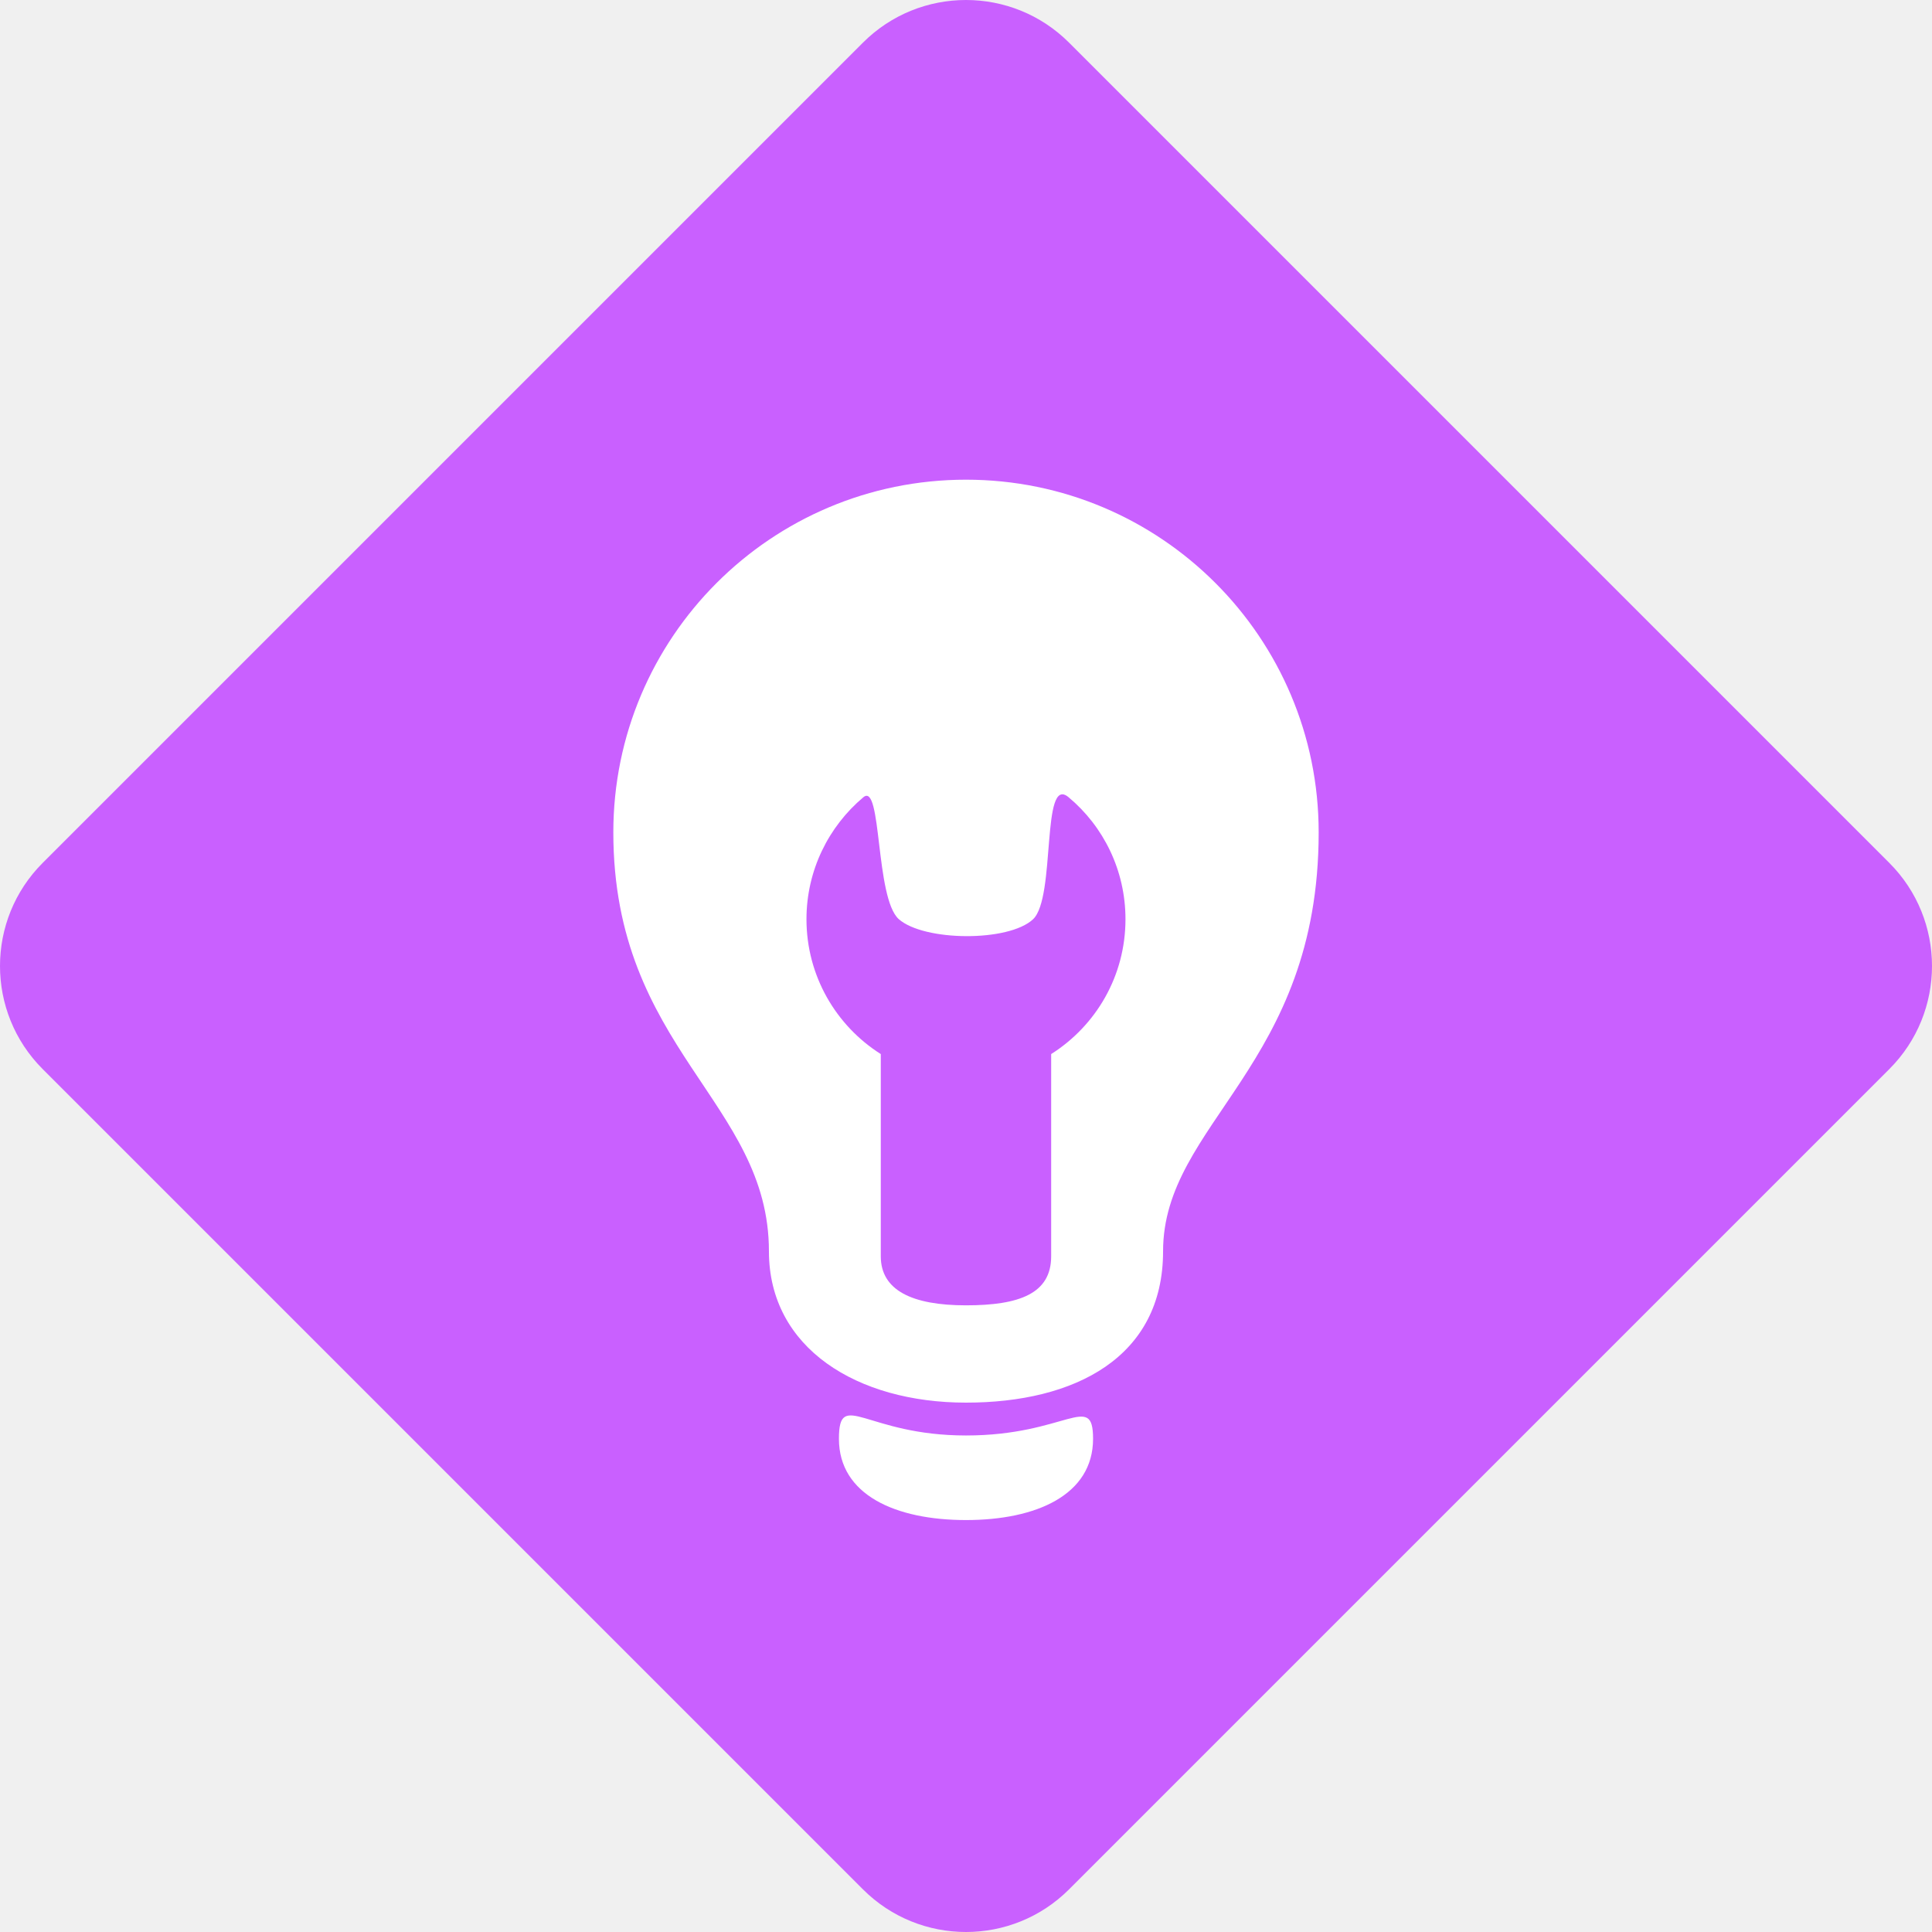
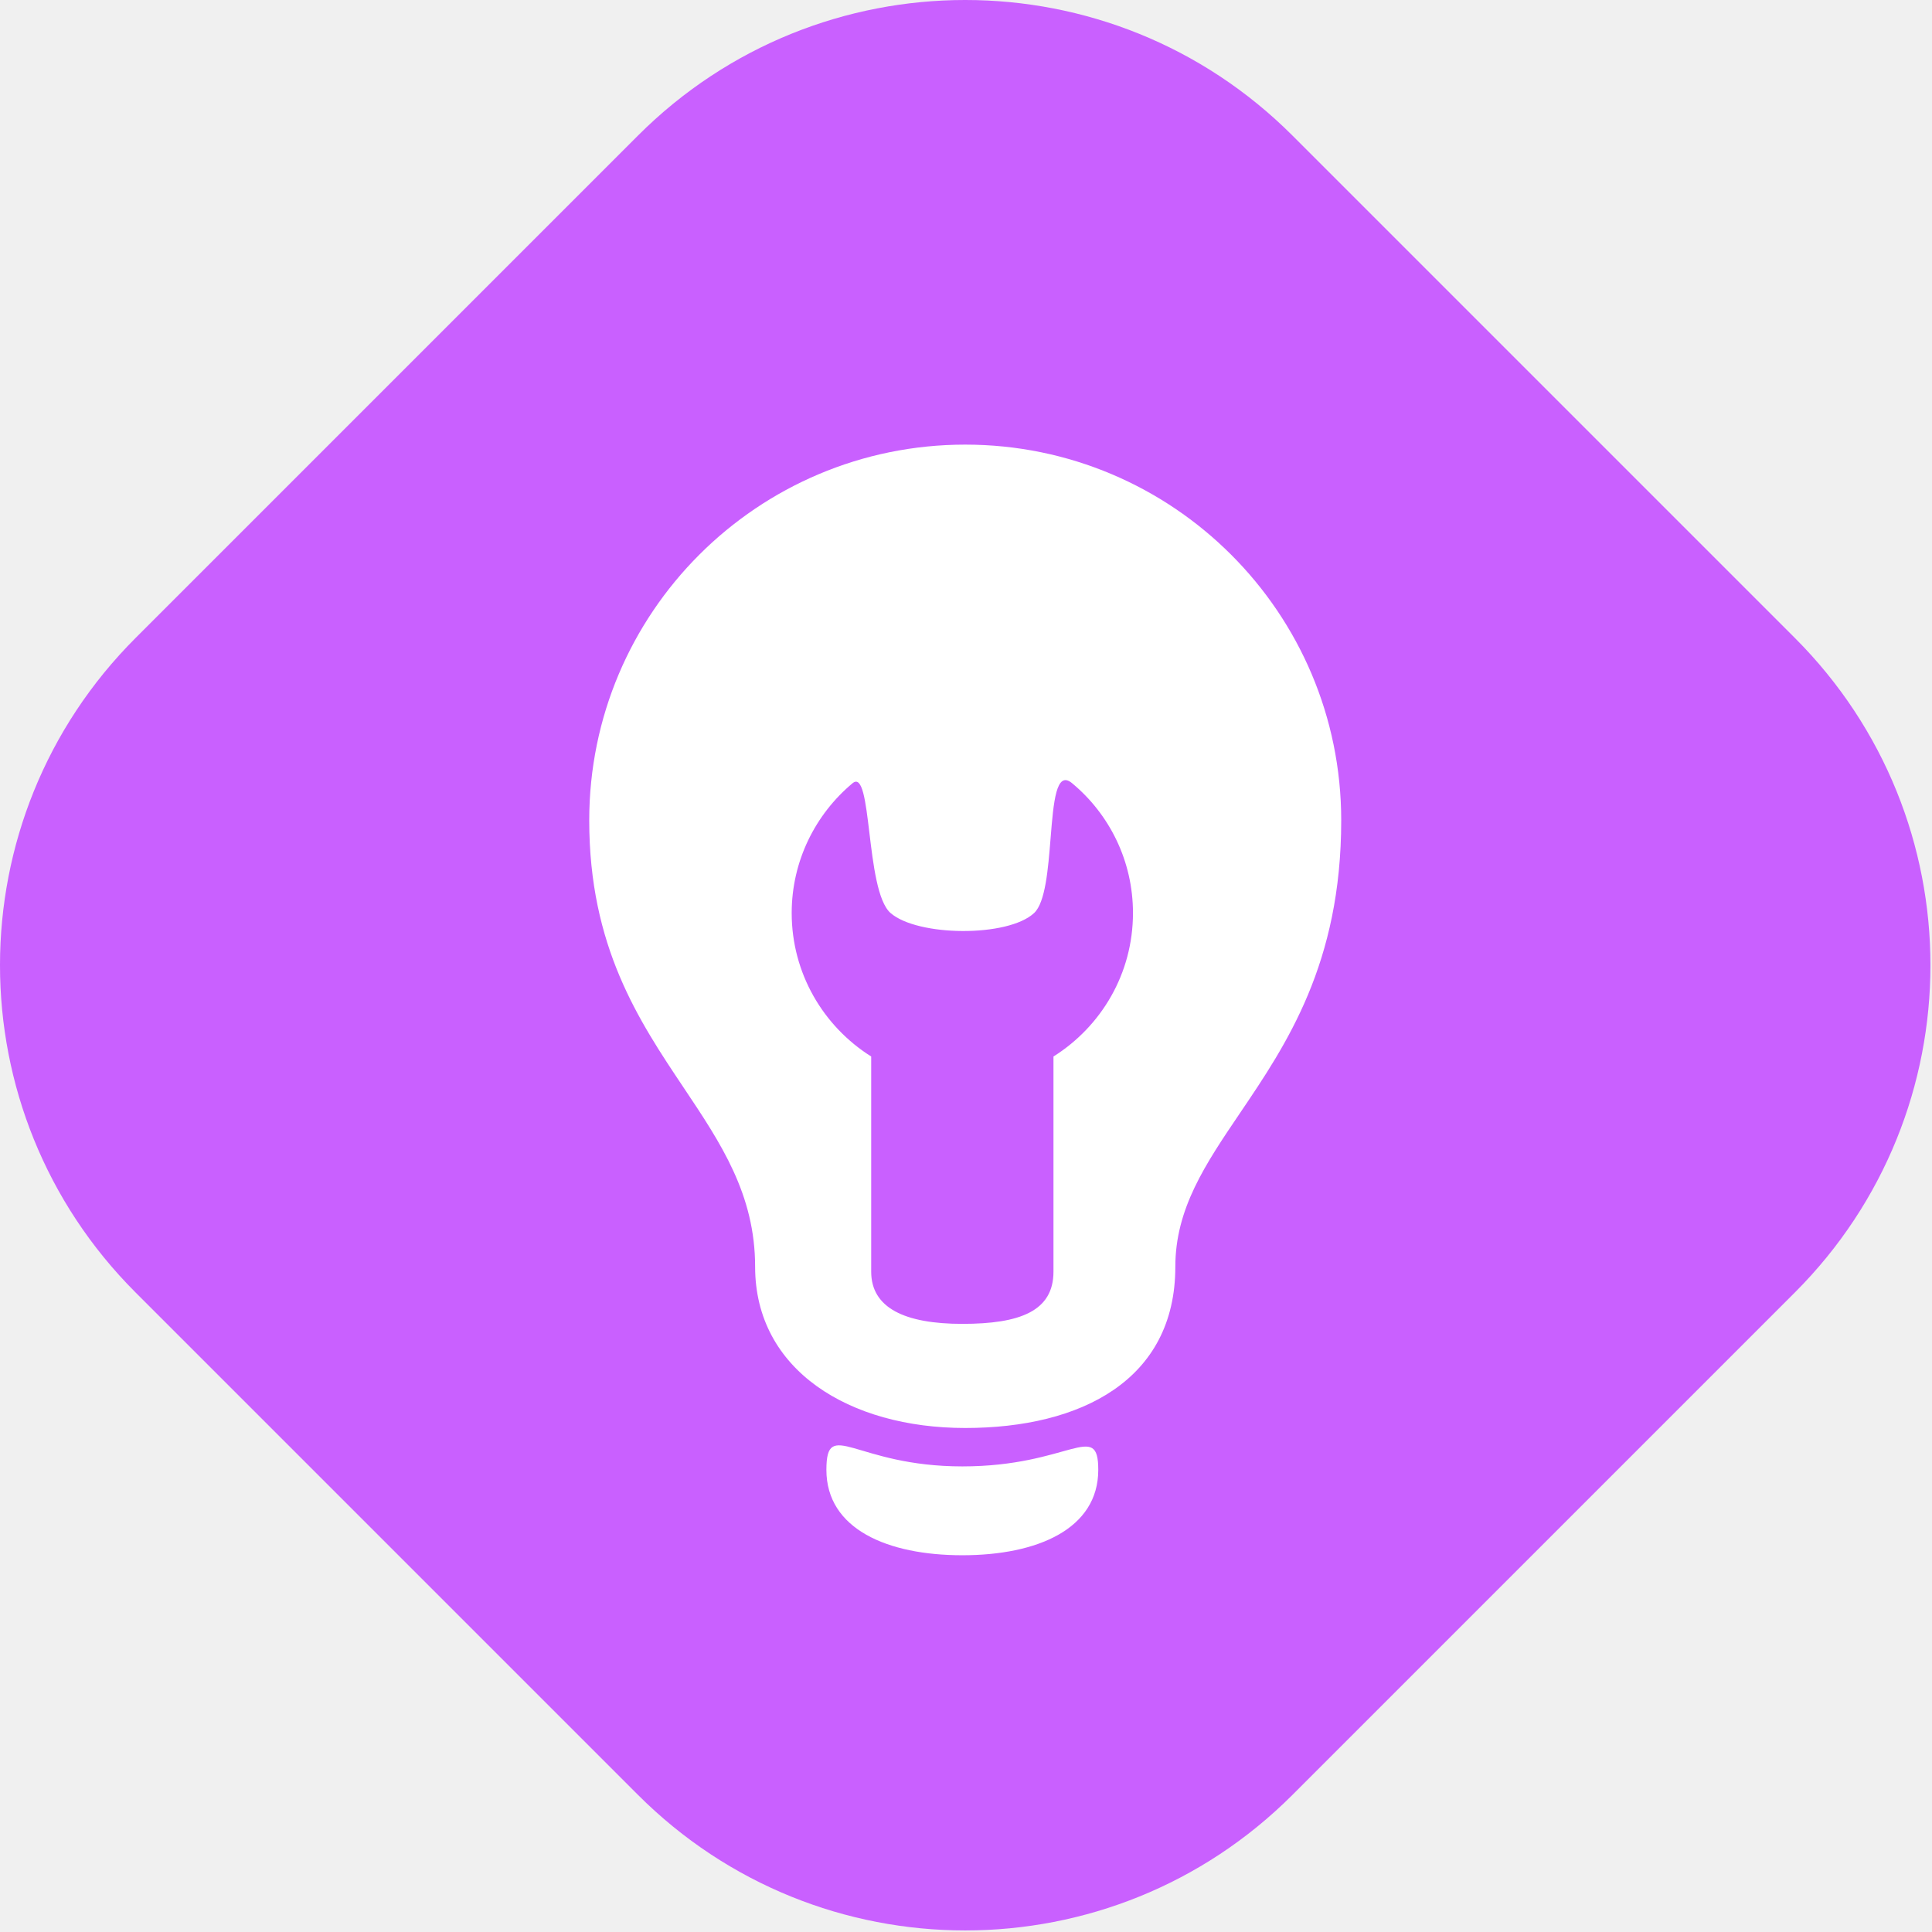
- <svg xmlns="http://www.w3.org/2000/svg" xmlns:xlink="http://www.w3.org/1999/xlink" width="350" height="350" viewBox="0 0 350 350" version="1.1">
-   <g id="Canvas" transform="translate(-1115 -4502)">
-     <g id="logo-hack">
-       <g id="Group">
-         <g id="Vector">
-           <use xlink:href="#path0_fill" transform="translate(1115 4502)" fill="#C960FF" />
-         </g>
-       </g>
-       <g id="Group">
-         <g id="Vector">
-           <use xlink:href="#path1_fill" transform="translate(1266.98 4758.42)" fill="#FFFFFF" />
-         </g>
-         <g id="Vector">
-           <use xlink:href="#path2_fill" transform="translate(1226.11 4588.9)" fill="#FFFFFF" />
-         </g>
-         <g id="Group">
-           <g id="Vector">
-             <use xlink:href="#path3_fill" transform="translate(1261.1 4645.9)" fill="#C960FF" />
-           </g>
-         </g>
-       </g>
-     </g>
-   </g>
-   <defs>
-     <path id="path0_fill" d="M 342.274 193.669L 193.669 342.274C 183.367 352.575 166.633 352.575 156.331 342.274L 7.726 193.669C -2.575 183.367 -2.575 166.633 7.726 156.331L 156.331 7.726C 166.633 -2.575 183.367 -2.575 193.669 7.726L 342.274 156.331C 352.575 166.633 352.575 183.367 342.274 193.669Z" />
-     <path id="path1_fill" d="M 46.039 4.226C 46.039 14.416 35.738 18.953 23.02 18.953C 10.301 18.953 4.53962e-06 14.416 4.53962e-06 4.226C 4.53962e-06 -4.922 4.872 3.631 23.02 3.631C 41.168 3.631 46.039 -4.439 46.039 4.226Z" />
-     <path id="path2_fill" d="M 99.591 139.792C 99.591 159.018 83.6 167.2 63.89 167.2C 44.18 167.2 28.189 157.345 28.189 139.792C 28.189 112.681 -4.53962e-06 103.161 -4.53962e-06 63.89C -4.53962e-06 28.598 28.598 -1.1349e-06 63.89 -1.1349e-06C 99.182 -1.1349e-06 127.78 28.598 127.78 63.89C 127.78 106.248 99.591 116.549 99.591 139.792Z" />
-     <path id="path3_fill" d="M 44.329 47.054C 52.436 41.922 57.791 32.923 57.791 22.622C 57.791 13.771 53.812 5.812 47.49 0.532C 42.469 -3.708 45.221 18.68 41.056 22.622C 36.631 26.787 21.309 26.638 16.735 22.622C 12.421 18.791 13.685 -2.332 10.301 0.532C 4.016 5.812 -2.26981e-06 13.771 -2.26981e-06 22.622C -2.26981e-06 32.886 5.355 41.922 13.462 47.054L 13.462 83.685C 13.462 89.859 19.152 92.573 28.895 92.573C 38.639 92.573 44.329 90.416 44.329 83.685L 44.329 47.054Z" />
-   </defs>
+ <svg xmlns="http://www.w3.org/2000/svg" width="334" height="334" viewBox="0 0 334 334" fill="none">
+   <path d="M110.296 23.432C141.538 -7.811 192.192 -7.811 223.434 23.432L310.298 110.296C341.541 141.538 341.541 192.192 310.298 223.434L223.434 310.298C192.192 341.541 141.538 341.541 110.296 310.298L23.432 223.434C-7.811 192.192 -7.811 141.538 23.432 110.296L110.296 23.432Z" fill="#C960FF" />
+   <path d="M189.866 254.104C189.866 264.319 179.35 268.868 166.366 268.868C153.382 268.868 142.866 264.319 142.866 254.104C142.866 244.933 147.839 253.508 166.366 253.508C184.893 253.508 189.866 245.418 189.866 254.104Z" fill="white" />
+   <path fill-rule="evenodd" clip-rule="evenodd" d="M166.866 246.867C186.919 246.867 203.188 238.549 203.188 219C203.188 208.944 208.381 201.27 214.348 192.453C222.403 180.551 231.867 166.567 231.867 141.826C231.867 105.943 202.772 76.865 166.866 76.865C130.96 76.865 101.865 105.943 101.865 141.826C101.865 163.635 110.421 176.42 118.186 188.024C124.638 197.665 130.544 206.491 130.544 219C130.544 236.847 146.813 246.867 166.866 246.867ZM195.866 157.837C195.866 168.297 190.399 177.435 182.122 182.646V219.842C182.122 226.677 176.313 228.867 166.366 228.867C156.419 228.867 150.61 226.111 150.61 219.842V182.646C142.333 177.435 136.866 168.259 136.866 157.837C136.866 148.849 140.966 140.768 147.383 135.406C149.095 133.964 149.642 138.509 150.294 143.932C150.957 149.449 151.73 155.875 153.951 157.837C158.621 161.915 174.263 162.066 178.781 157.837C180.732 156 181.197 150.222 181.623 144.921C182.126 138.667 182.575 133.076 185.35 135.406C191.804 140.768 195.866 148.849 195.866 157.837Z" fill="white" />
</svg>
